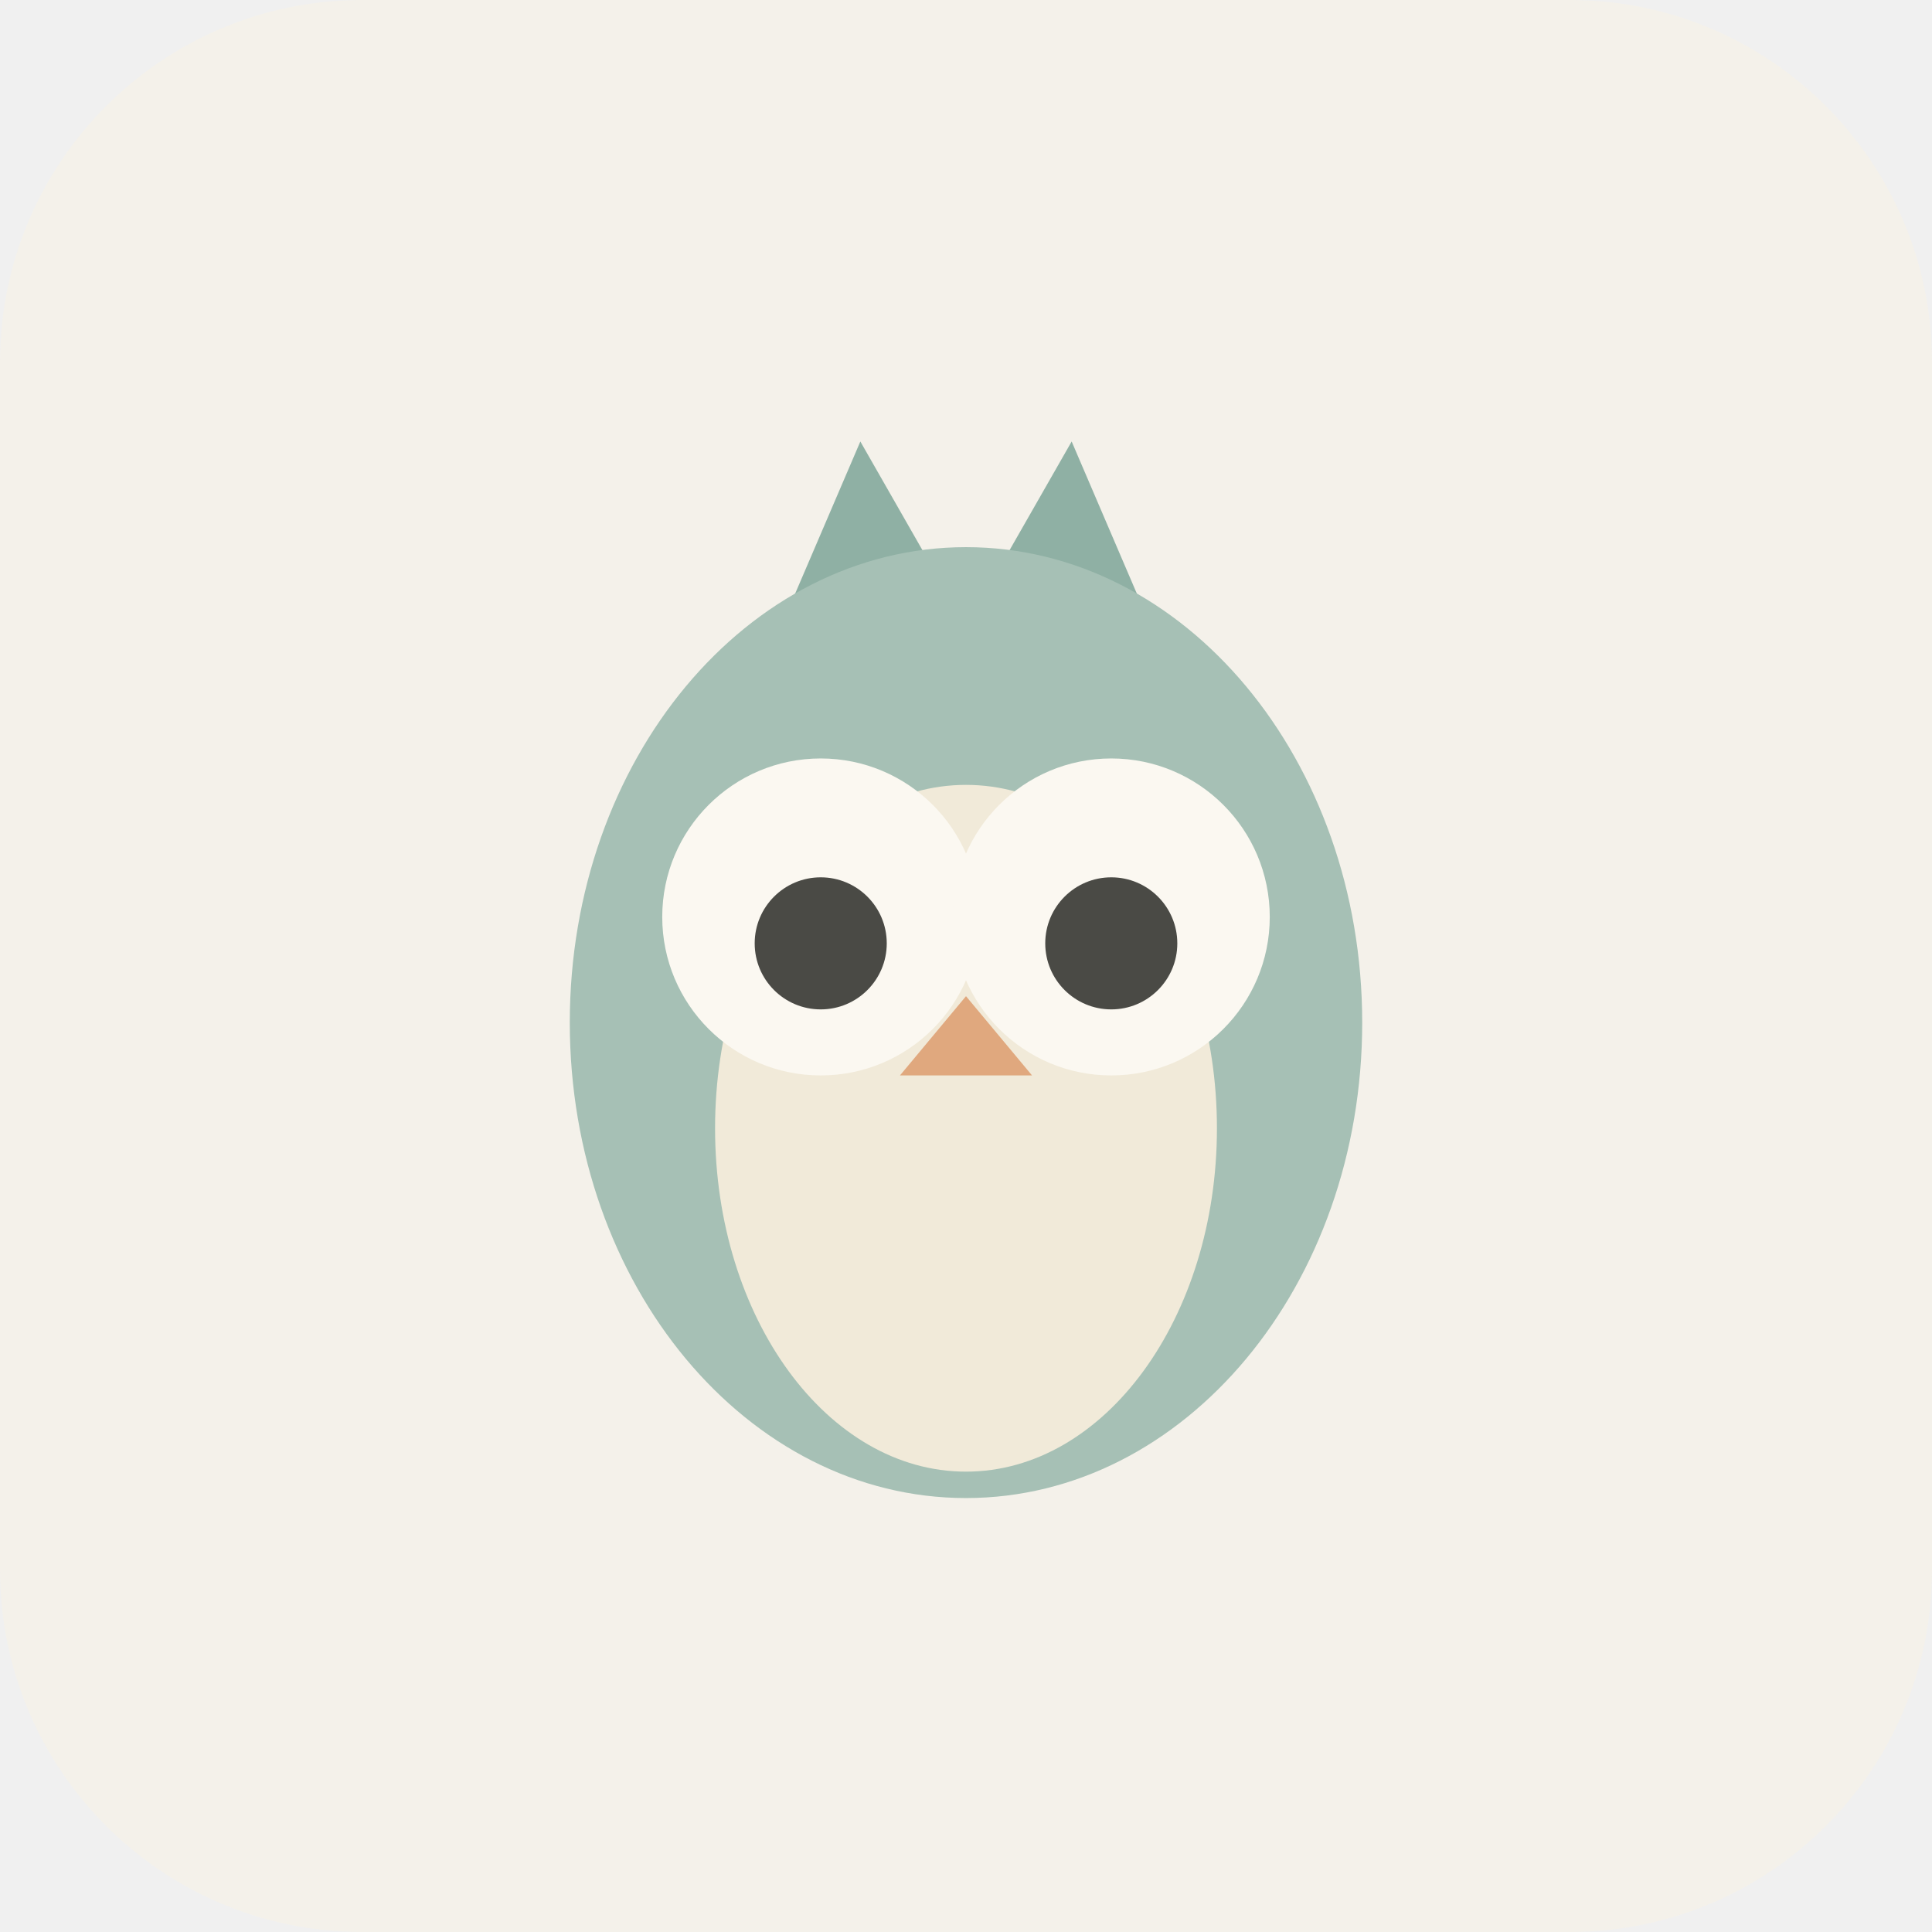
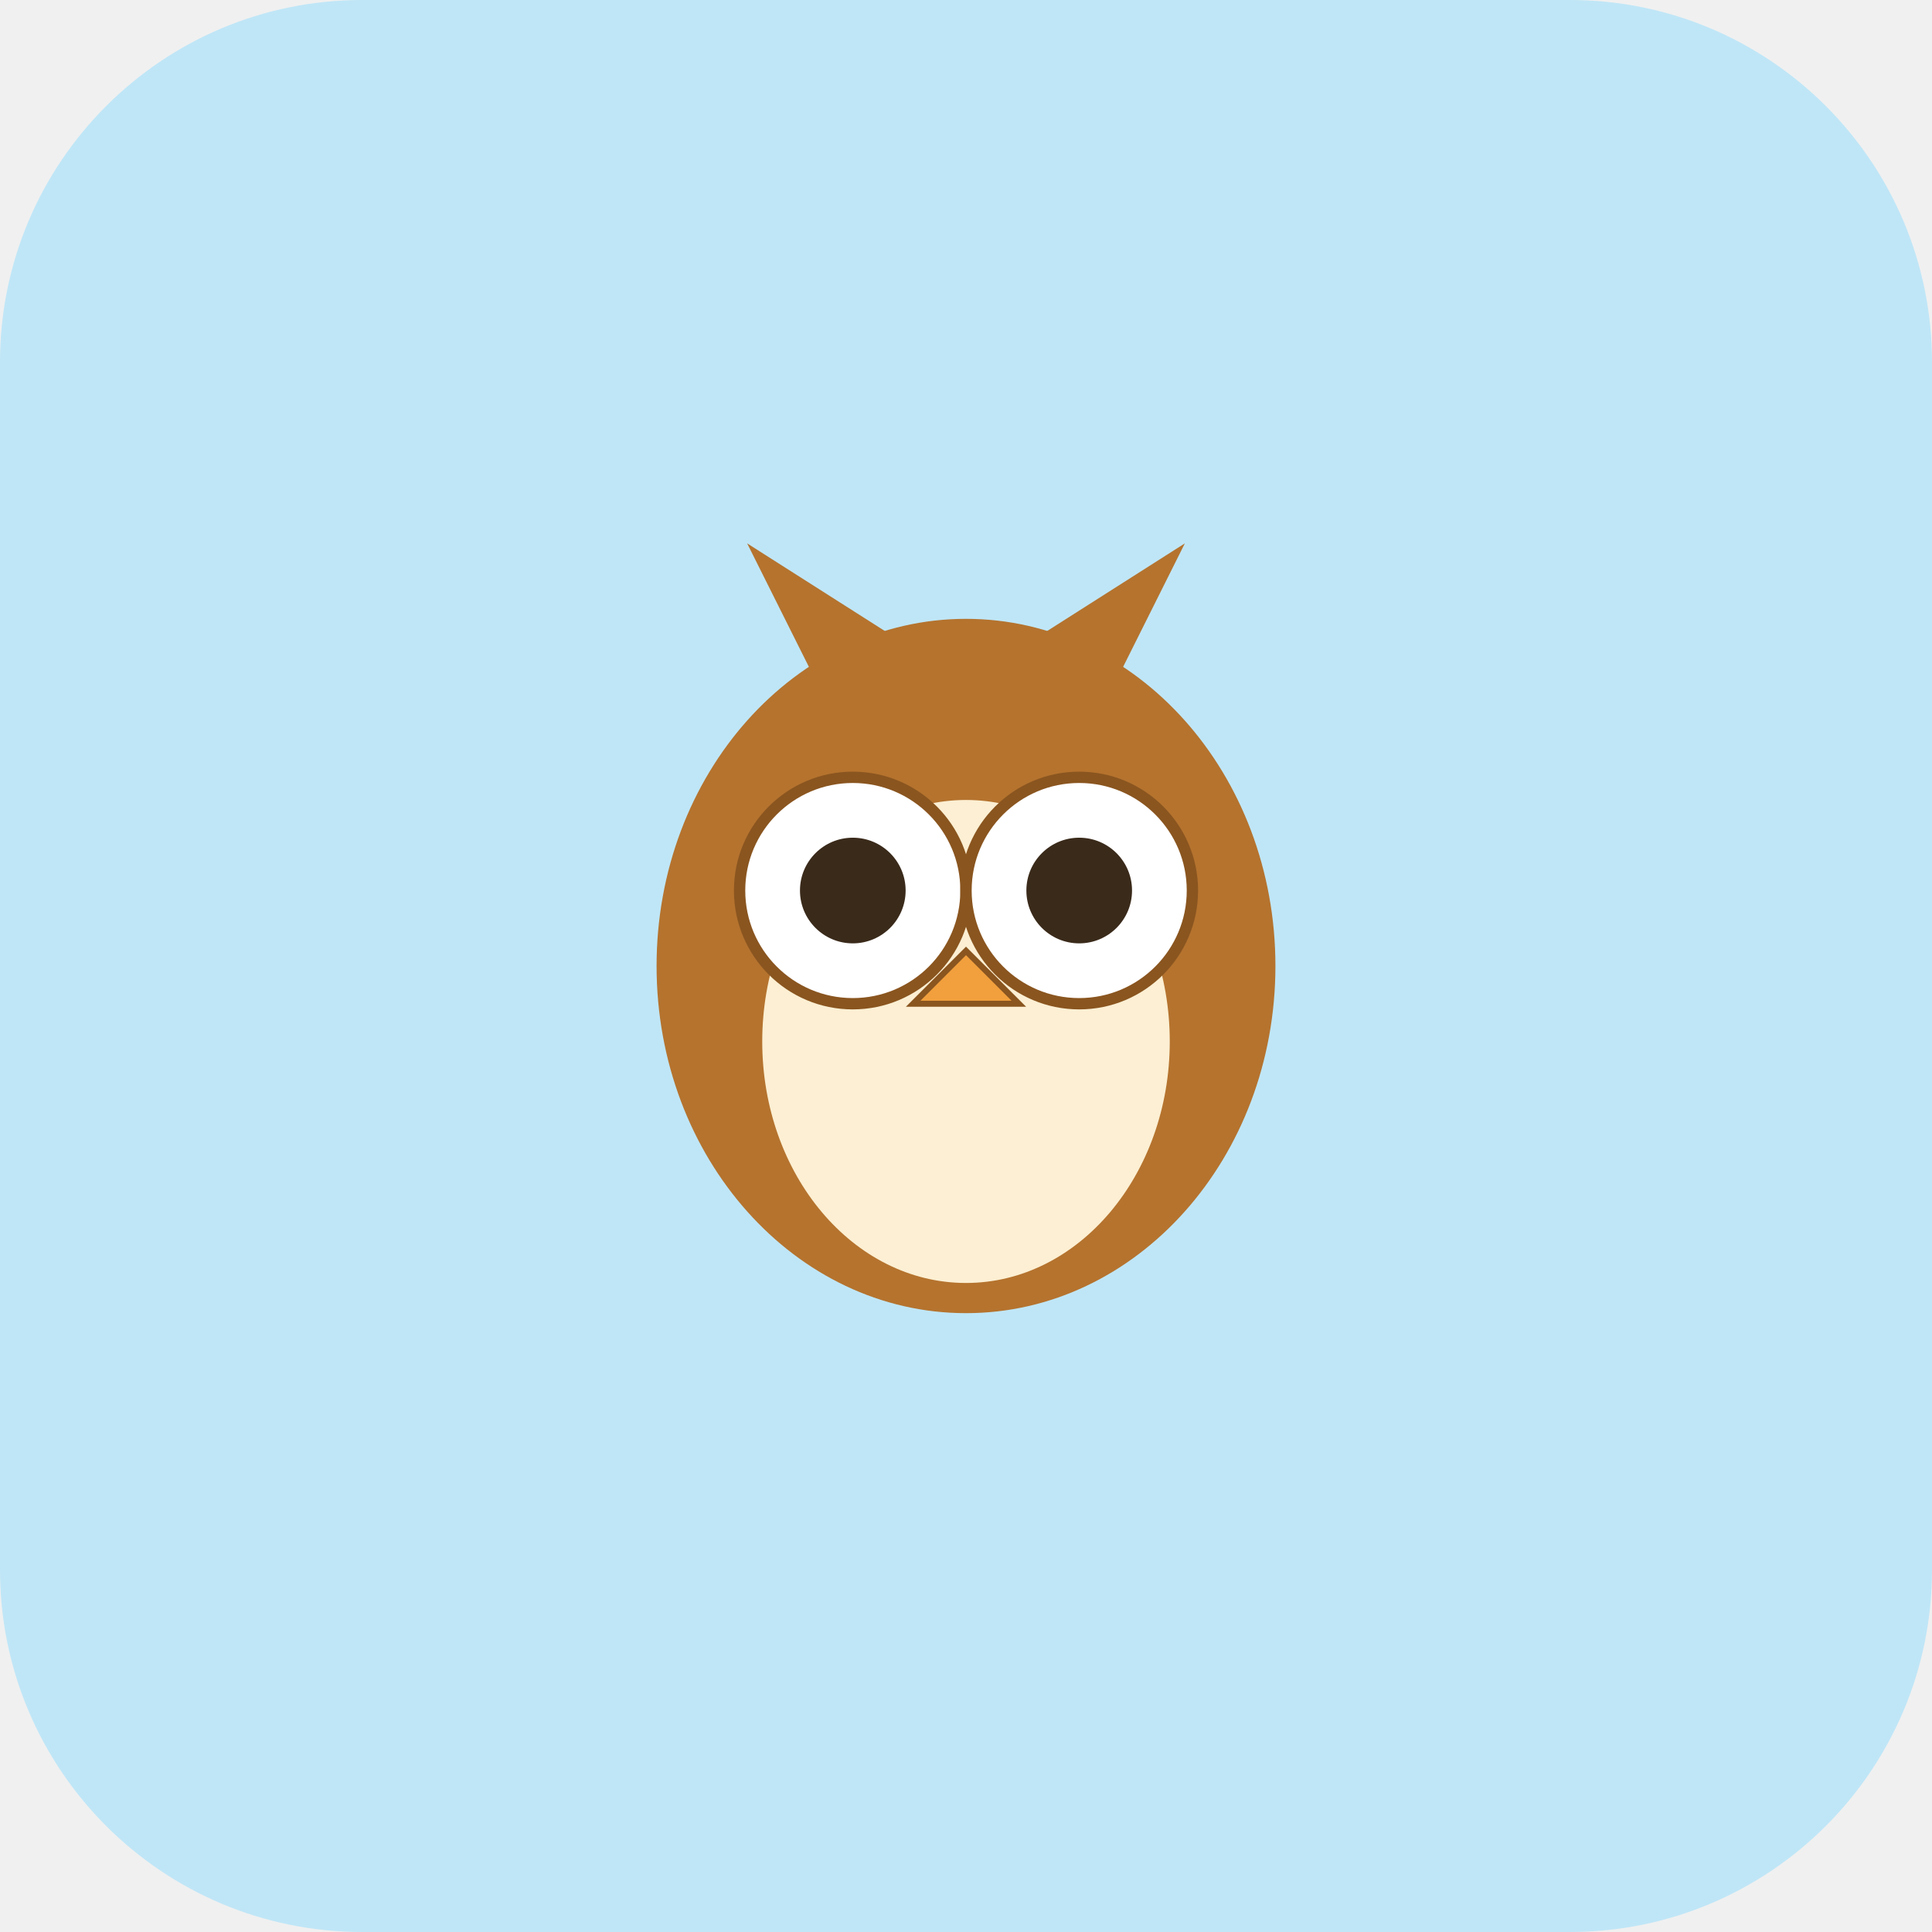
<svg xmlns="http://www.w3.org/2000/svg" width="512" height="512" viewBox="0 0 512 512">
-   <rect width="512" height="512" rx="96" fill="#F4F1EA" />
-   <g transform="translate(116 96) scale(3.5)">
-     <path d="M26 20 L32 6 L40 20 Z" fill="#8FB0A4" />
-     <path d="M54 20 L48 6 L40 20 Z" fill="#8FB0A4" />
-     <ellipse cx="40" cy="50" rx="30" ry="36" fill="#A6C0B5" />
-     <ellipse cx="40" cy="58" rx="19" ry="26" fill="#F1EAD9" />
-     <circle cx="29" cy="42" r="12" fill="#FBF8F1" />
-     <circle cx="51" cy="42" r="12" fill="#FBF8F1" />
-     <circle cx="29" cy="44" r="5" fill="#4A4A45" />
-     <circle cx="51" cy="44" r="5" fill="#4A4A45" />
-     <path d="M40 48 L35 54 L45 54 Z" fill="#E0A87E" />
+   <rect width="512" height="512" rx="96" fill="#BFE6F7" />
+   <g transform="translate(136 120) scale(2.0)">
+     <path d="M40 30 L31 12 L53 26 Z" fill="#B5732E" />
+     <path d="M80 30 L89 12 L67 26 Z" fill="#B5732E" />
+     <ellipse cx="60" cy="68" rx="41" ry="46" fill="#B5732E" />
+     <ellipse cx="60" cy="78" rx="27" ry="32" fill="#FCEFD3" />
+     <circle cx="45" cy="58" r="15" fill="#FFFFFF" stroke="#8A551F" stroke-width="1.5" />
+     <circle cx="75" cy="58" r="15" fill="#FFFFFF" stroke="#8A551F" stroke-width="1.5" />
+     <circle cx="45" cy="58" r="7" fill="#3A2A1A" />
+     <circle cx="75" cy="58" r="7" fill="#3A2A1A" />
+     <path d="M60 66 L53 73 L67 73 Z" fill="#F2A03D" stroke="#8A551F" stroke-width="0.8" />
  </g>
</svg>
